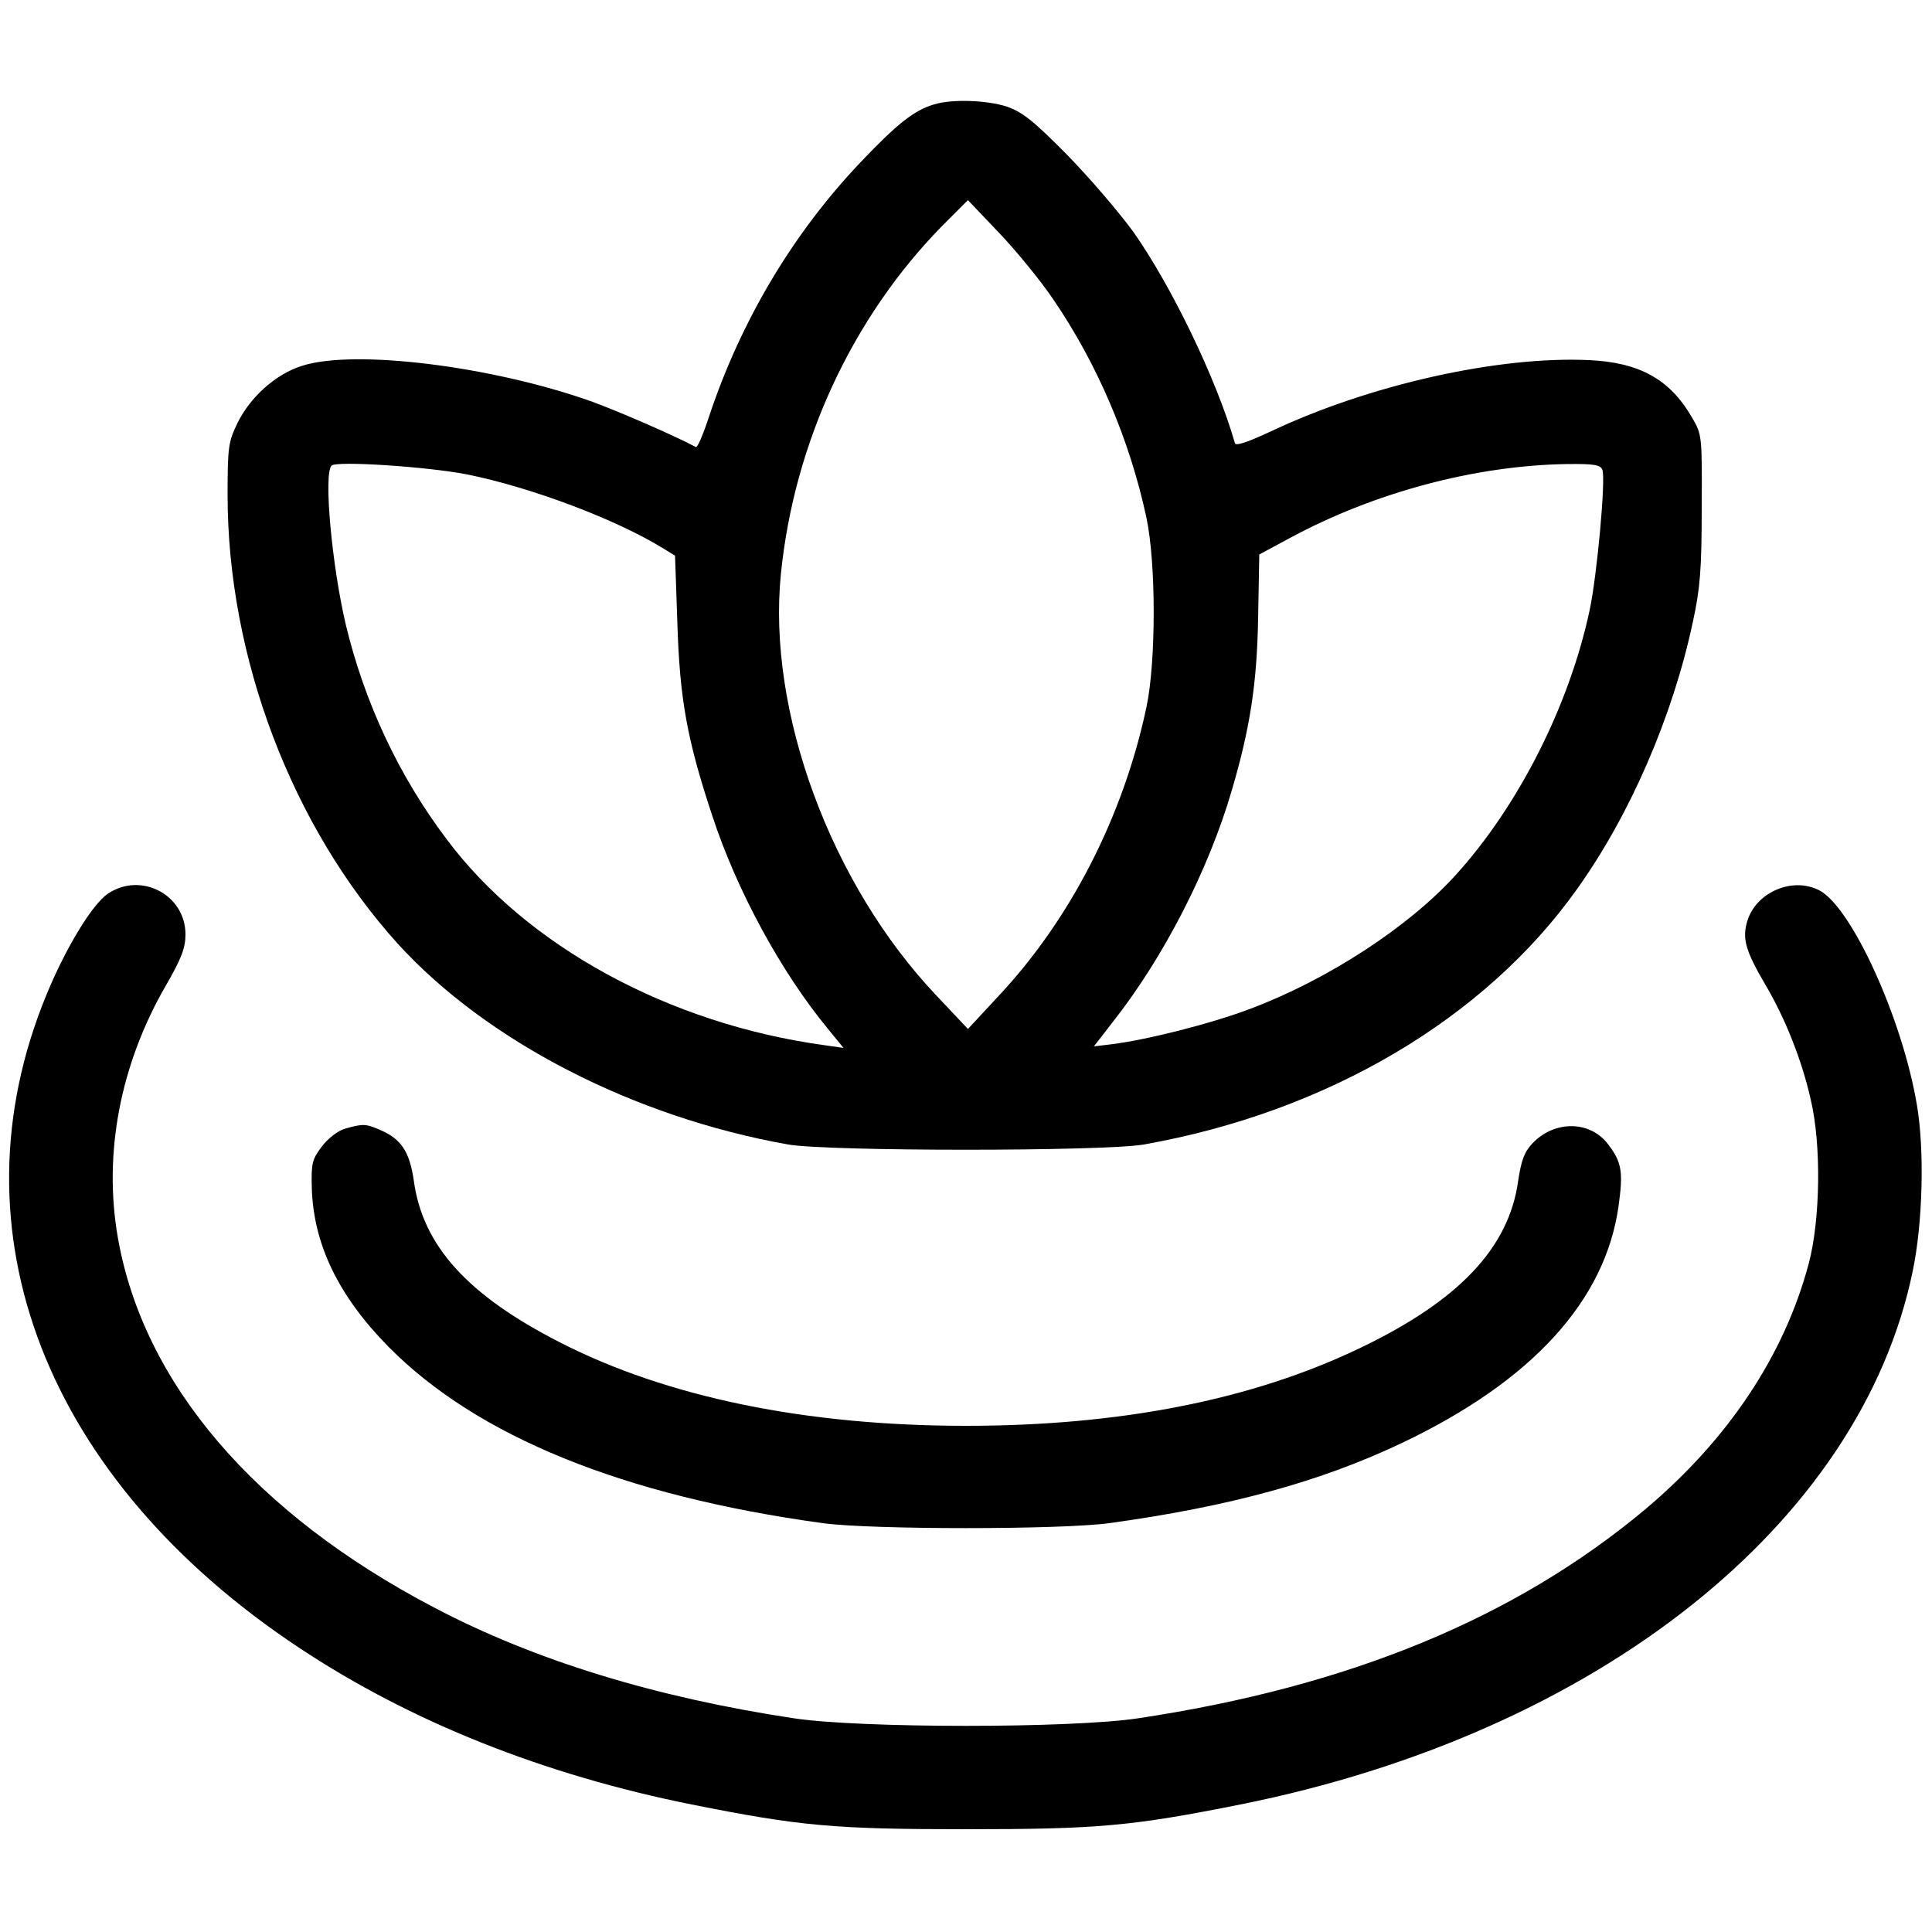
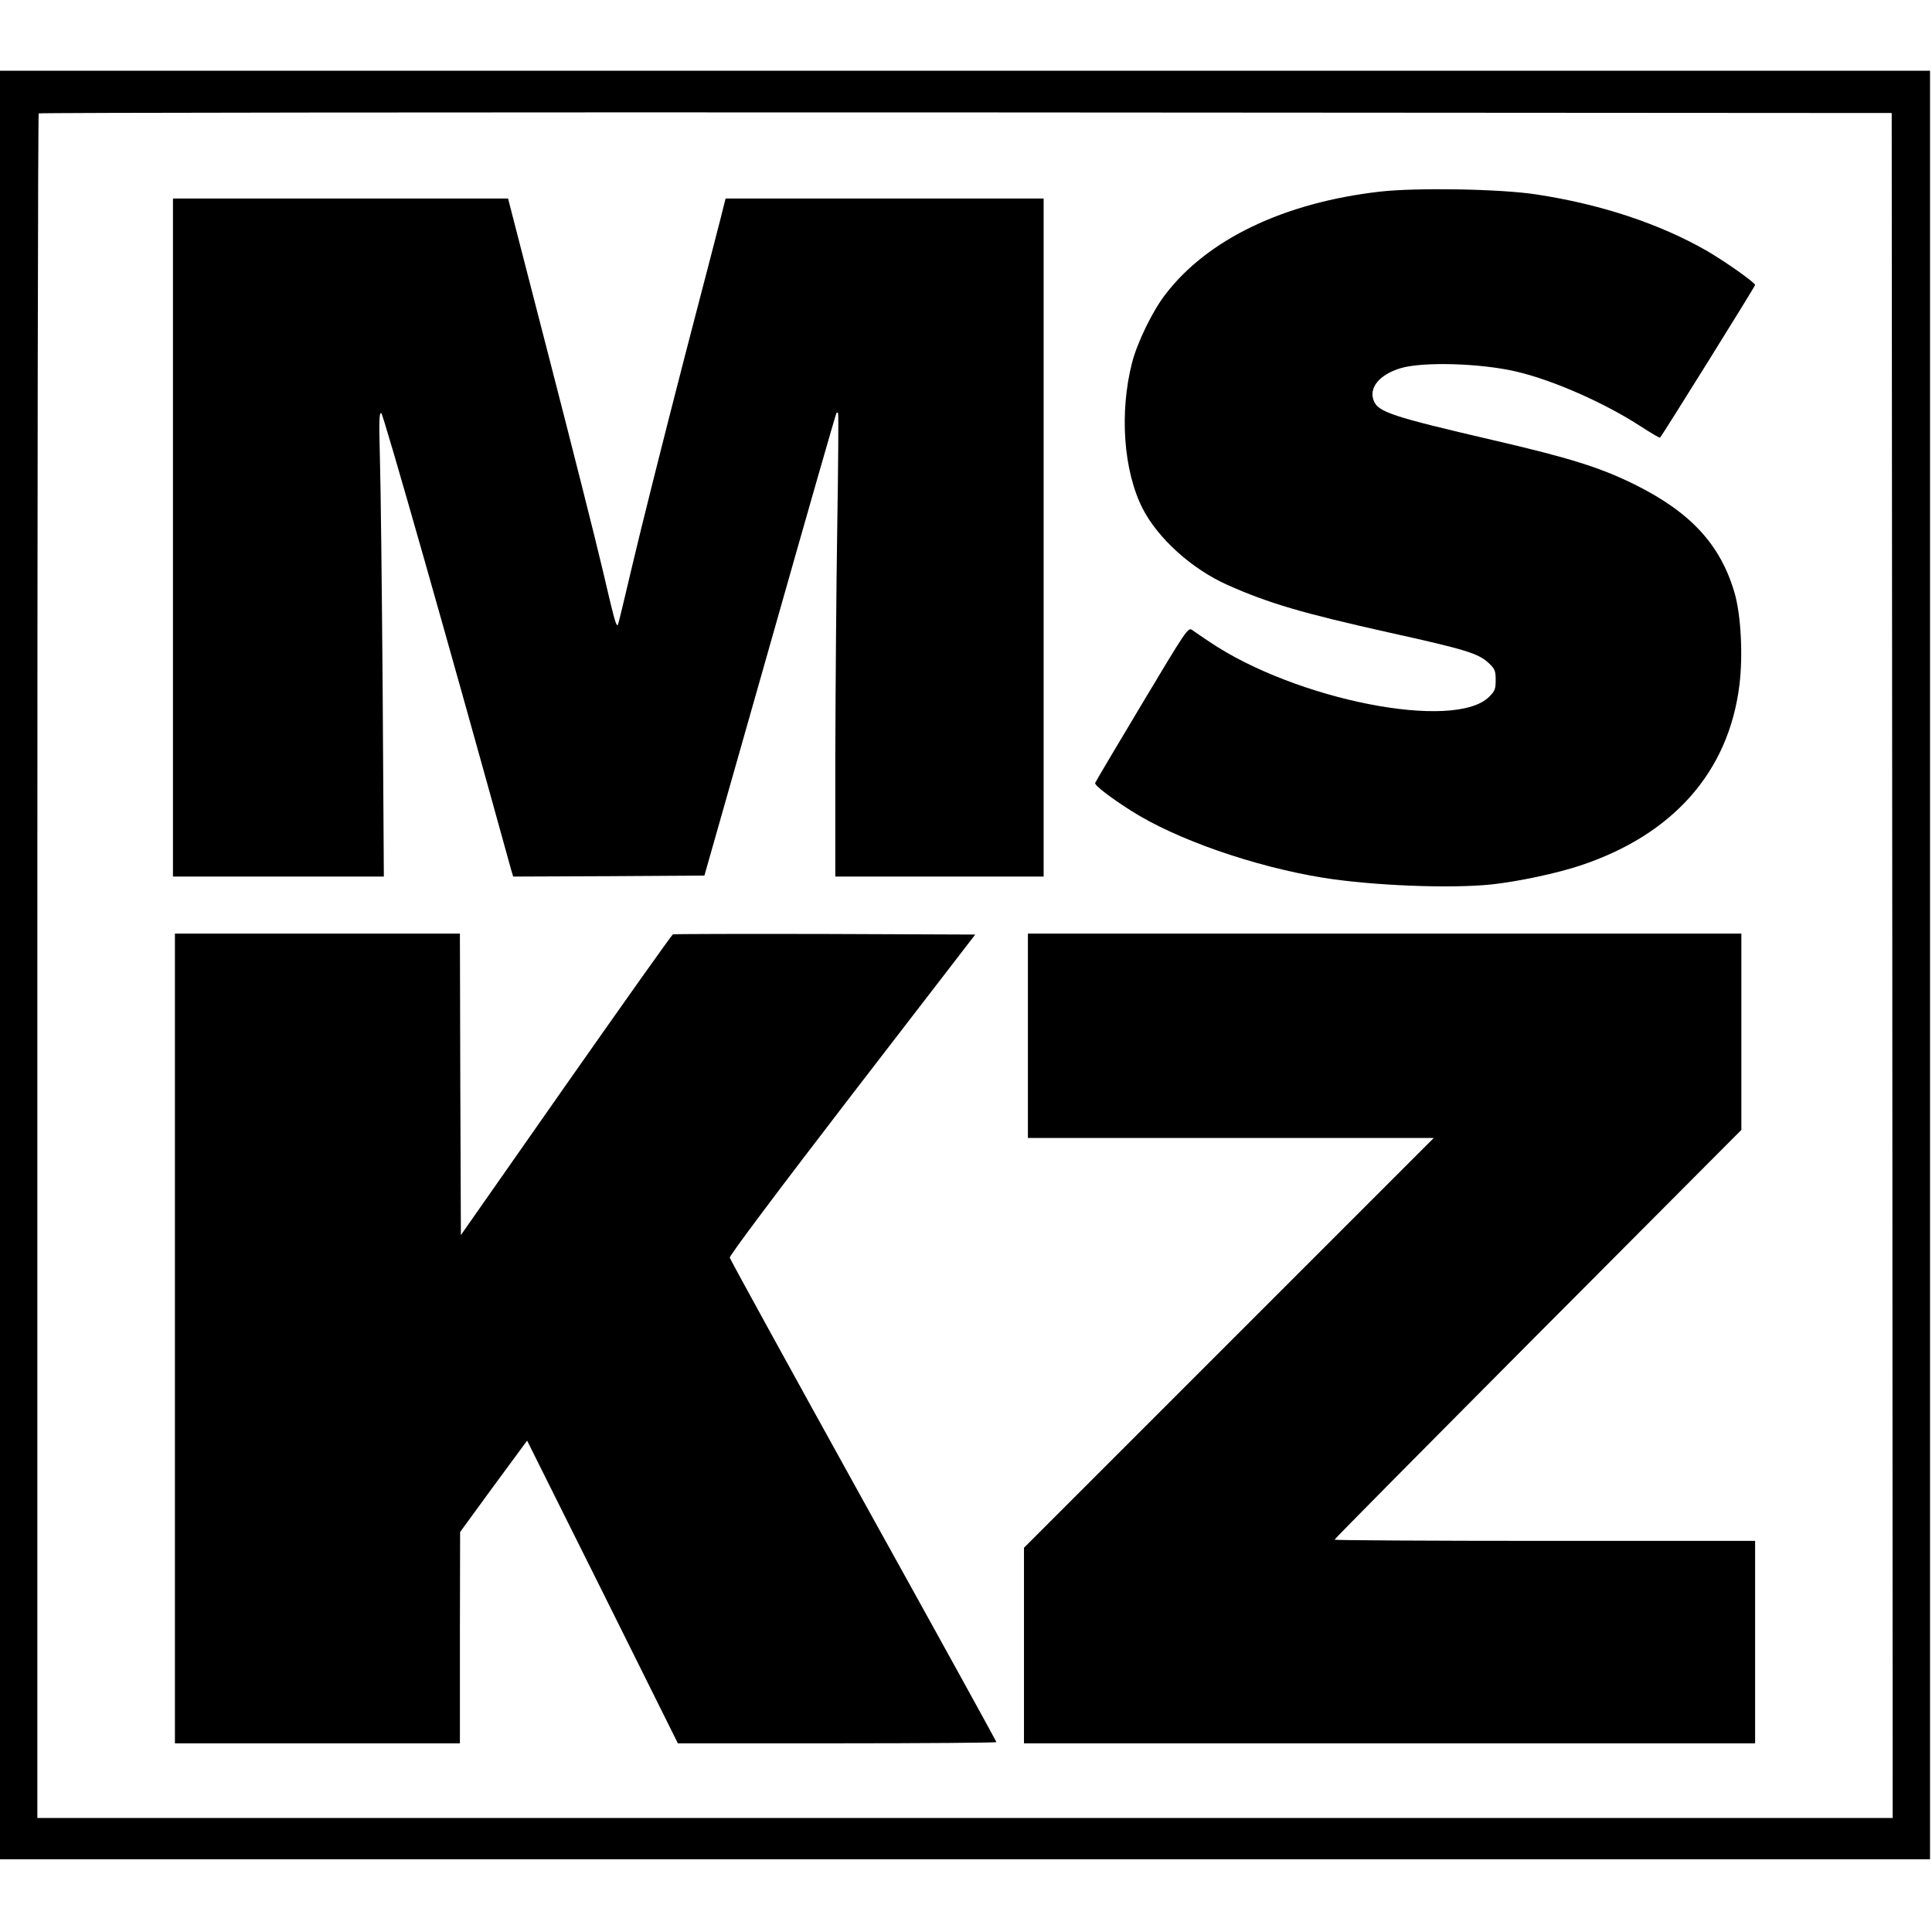
- <svg xmlns="http://www.w3.org/2000/svg" version="1.0" width="500pt" height="500pt" viewBox="0 0 500 500" preserveAspectRatio="xMidYMid meet">
-   <g transform="translate(0,500) scale(0.1,-0.1)" fill="#000000" stroke="none">
-     <path d="M2418 4730 c-52 -15 -97 -51 -191 -150 -175 -184 -310 -411 -392 -658 -15 -46 -30 -81 -34 -79 -58 31 -204 94 -270 118 -259 92 -616 136 -750 92 -67 -21 -133 -80 -166 -147 -24 -49 -26 -63 -26 -187 0 -420 166 -858 441 -1162 230 -252 610 -448 1010 -519 105 -18 814 -18 920 0 474 84 883 325 1122 662 137 192 247 446 299 690 19 87 23 137 23 295 1 189 1 190 -26 236 -57 98 -136 141 -265 147 -234 11 -566 -63 -821 -183 -62 -29 -94 -40 -96 -32 -48 167 -165 408 -263 547 -38 52 -115 142 -173 201 -85 86 -114 109 -154 123 -52 17 -142 20 -188 6z m308 -505 c114 -167 198 -364 241 -565 25 -118 25 -372 0 -490 -60 -283 -197 -550 -384 -749 l-78 -84 -82 87 c-273 288 -438 735 -402 1091 34 338 184 662 416 899 l68 68 80 -84 c44 -46 108 -124 141 -173z m-1516 -453 c167 -34 384 -116 506 -191 l31 -19 6 -174 c6 -199 26 -305 90 -498 64 -196 180 -408 300 -553 l40 -49 -49 7 c-402 55 -771 256 -978 533 -124 164 -213 355 -261 555 -36 153 -58 390 -37 412 12 13 251 -3 352 -23z m2937 12 c9 -24 -14 -274 -33 -363 -53 -248 -185 -508 -348 -687 -122 -134 -331 -270 -531 -345 -103 -39 -270 -81 -362 -92 l-42 -5 48 62 c132 167 249 395 309 601 47 160 65 275 68 445 l3 165 78 42 c220 119 481 188 716 192 73 1 89 -2 94 -15z" />
-     <path d="M279 2687 c-40 -27 -109 -140 -159 -262 -252 -611 -2 -1255 655 -1690 288 -191 632 -328 1015 -405 281 -56 368 -64 710 -64 342 0 429 8 710 64 923 185 1605 726 1740 1380 26 123 31 313 11 430 -37 222 -169 513 -253 556 -70 36 -166 -6 -187 -83 -12 -43 -3 -75 47 -160 52 -88 95 -196 118 -298 28 -117 25 -312 -5 -425 -63 -237 -208 -455 -423 -636 -336 -281 -766 -459 -1313 -541 -173 -26 -717 -26 -890 0 -358 54 -672 150 -932 287 -464 243 -752 580 -818 957 -38 217 6 448 124 652 41 71 51 98 51 133 0 102 -115 163 -201 105z" />
-     <path d="M893 2079 c-18 -5 -44 -25 -60 -46 -25 -33 -28 -43 -26 -110 5 -144 69 -277 198 -408 229 -232 607 -386 1125 -457 127 -17 613 -17 740 0 313 43 549 108 759 208 336 160 526 368 560 614 12 87 8 112 -26 157 -46 63 -139 65 -197 4 -21 -22 -29 -44 -37 -97 -24 -174 -154 -311 -412 -434 -278 -133 -619 -200 -1017 -200 -413 0 -774 74 -1051 216 -239 122 -355 250 -378 418 -11 76 -33 109 -88 132 -36 16 -45 16 -90 3z" />
+ <svg xmlns="http://www.w3.org/2000/svg" version="1.0" width="983pt" height="983pt" viewBox="0 0 983 983" preserveAspectRatio="xMidYMid meet">
+   <g transform="translate(0,983) scale(0.1,-0.1)" fill="#000000" stroke="none">
+     <path d="M0 4920 l0 -4550 4910 0 4910 0 0 4550 0 4550 -4910 0 -4910 0 0 -4550z m9628 -2 l2 -4338 -4720 0 -4720 0 0 4333 c0 2384 3 4337 7 4340 3 4 2126 6 4717 5 l4711 -3 3 -4337z" />
+     <path d="M7021 8855 c-489 -56 -879 -243 -1093 -525 -65 -84 -142 -244 -168 -345 -65 -253 -44 -551 54 -743 78 -152 250 -307 431 -388 211 -94 382 -144 830 -244 384 -85 448 -105 500 -154 31 -30 35 -39 35 -86 0 -46 -4 -56 -33 -85 -176 -176 -984 -17 -1424 280 -37 25 -77 52 -88 60 -20 14 -30 -1 -255 -377 -129 -215 -236 -396 -238 -402 -3 -12 79 -75 183 -141 229 -146 626 -284 977 -341 250 -40 646 -56 857 -34 137 15 330 56 451 96 473 157 755 477 810 917 19 153 8 360 -25 472 -72 245 -223 408 -506 549 -176 87 -331 136 -724 227 -511 119 -581 142 -605 199 -27 66 27 133 134 166 114 35 411 26 593 -17 190 -45 449 -160 632 -279 51 -33 95 -59 97 -57 12 12 484 770 484 777 0 12 -150 118 -246 174 -241 138 -539 237 -869 287 -183 28 -608 35 -794 14z" />
+     <path d="M880 7095 l0 -1725 537 0 536 0 -6 948 c-4 521 -10 1052 -14 1181 -5 190 -4 233 7 229 10 -3 347 -1187 660 -2321 l11 -37 487 2 486 3 334 1175 c183 646 335 1176 338 1179 2 2 6 2 8 0 3 -3 1 -261 -4 -574 -5 -314 -9 -843 -10 -1177 l0 -608 530 0 530 0 0 1725 0 1725 -809 0 -809 0 -7 -27 c-3 -16 -93 -363 -200 -773 -106 -410 -225 -884 -265 -1055 -40 -170 -74 -312 -76 -314 -9 -10 -17 19 -79 285 -36 153 -159 640 -273 1081 l-207 803 -852 0 -853 0 0 -1725z" />
+     <path d="M890 3020 l0 -2060 725 0 725 0 0 538 1 537 170 233 171 232 384 -770 383 -770 810 0 c446 0 811 3 811 6 0 3 -304 555 -677 1227 -372 672 -678 1229 -680 1238 -3 9 246 341 622 830 l627 814 -763 3 c-420 1 -769 0 -775 -2 -6 -2 -251 -348 -545 -767 l-534 -763 -3 767 -2 767 -725 0 -725 0 0 -2060z" />
+     <path d="M5230 4560 l0 -520 1032 0 1033 0 -1043 -1043 -1042 -1042 0 -498 0 -497 1860 0 1860 0 0 515 0 515 -1070 0 c-588 0 -1070 3 -1070 6 0 4 466 474 1035 1046 l1035 1039 0 499 0 500 -1815 0 -1815 0 0 -520z" />
  </g>
</svg>
